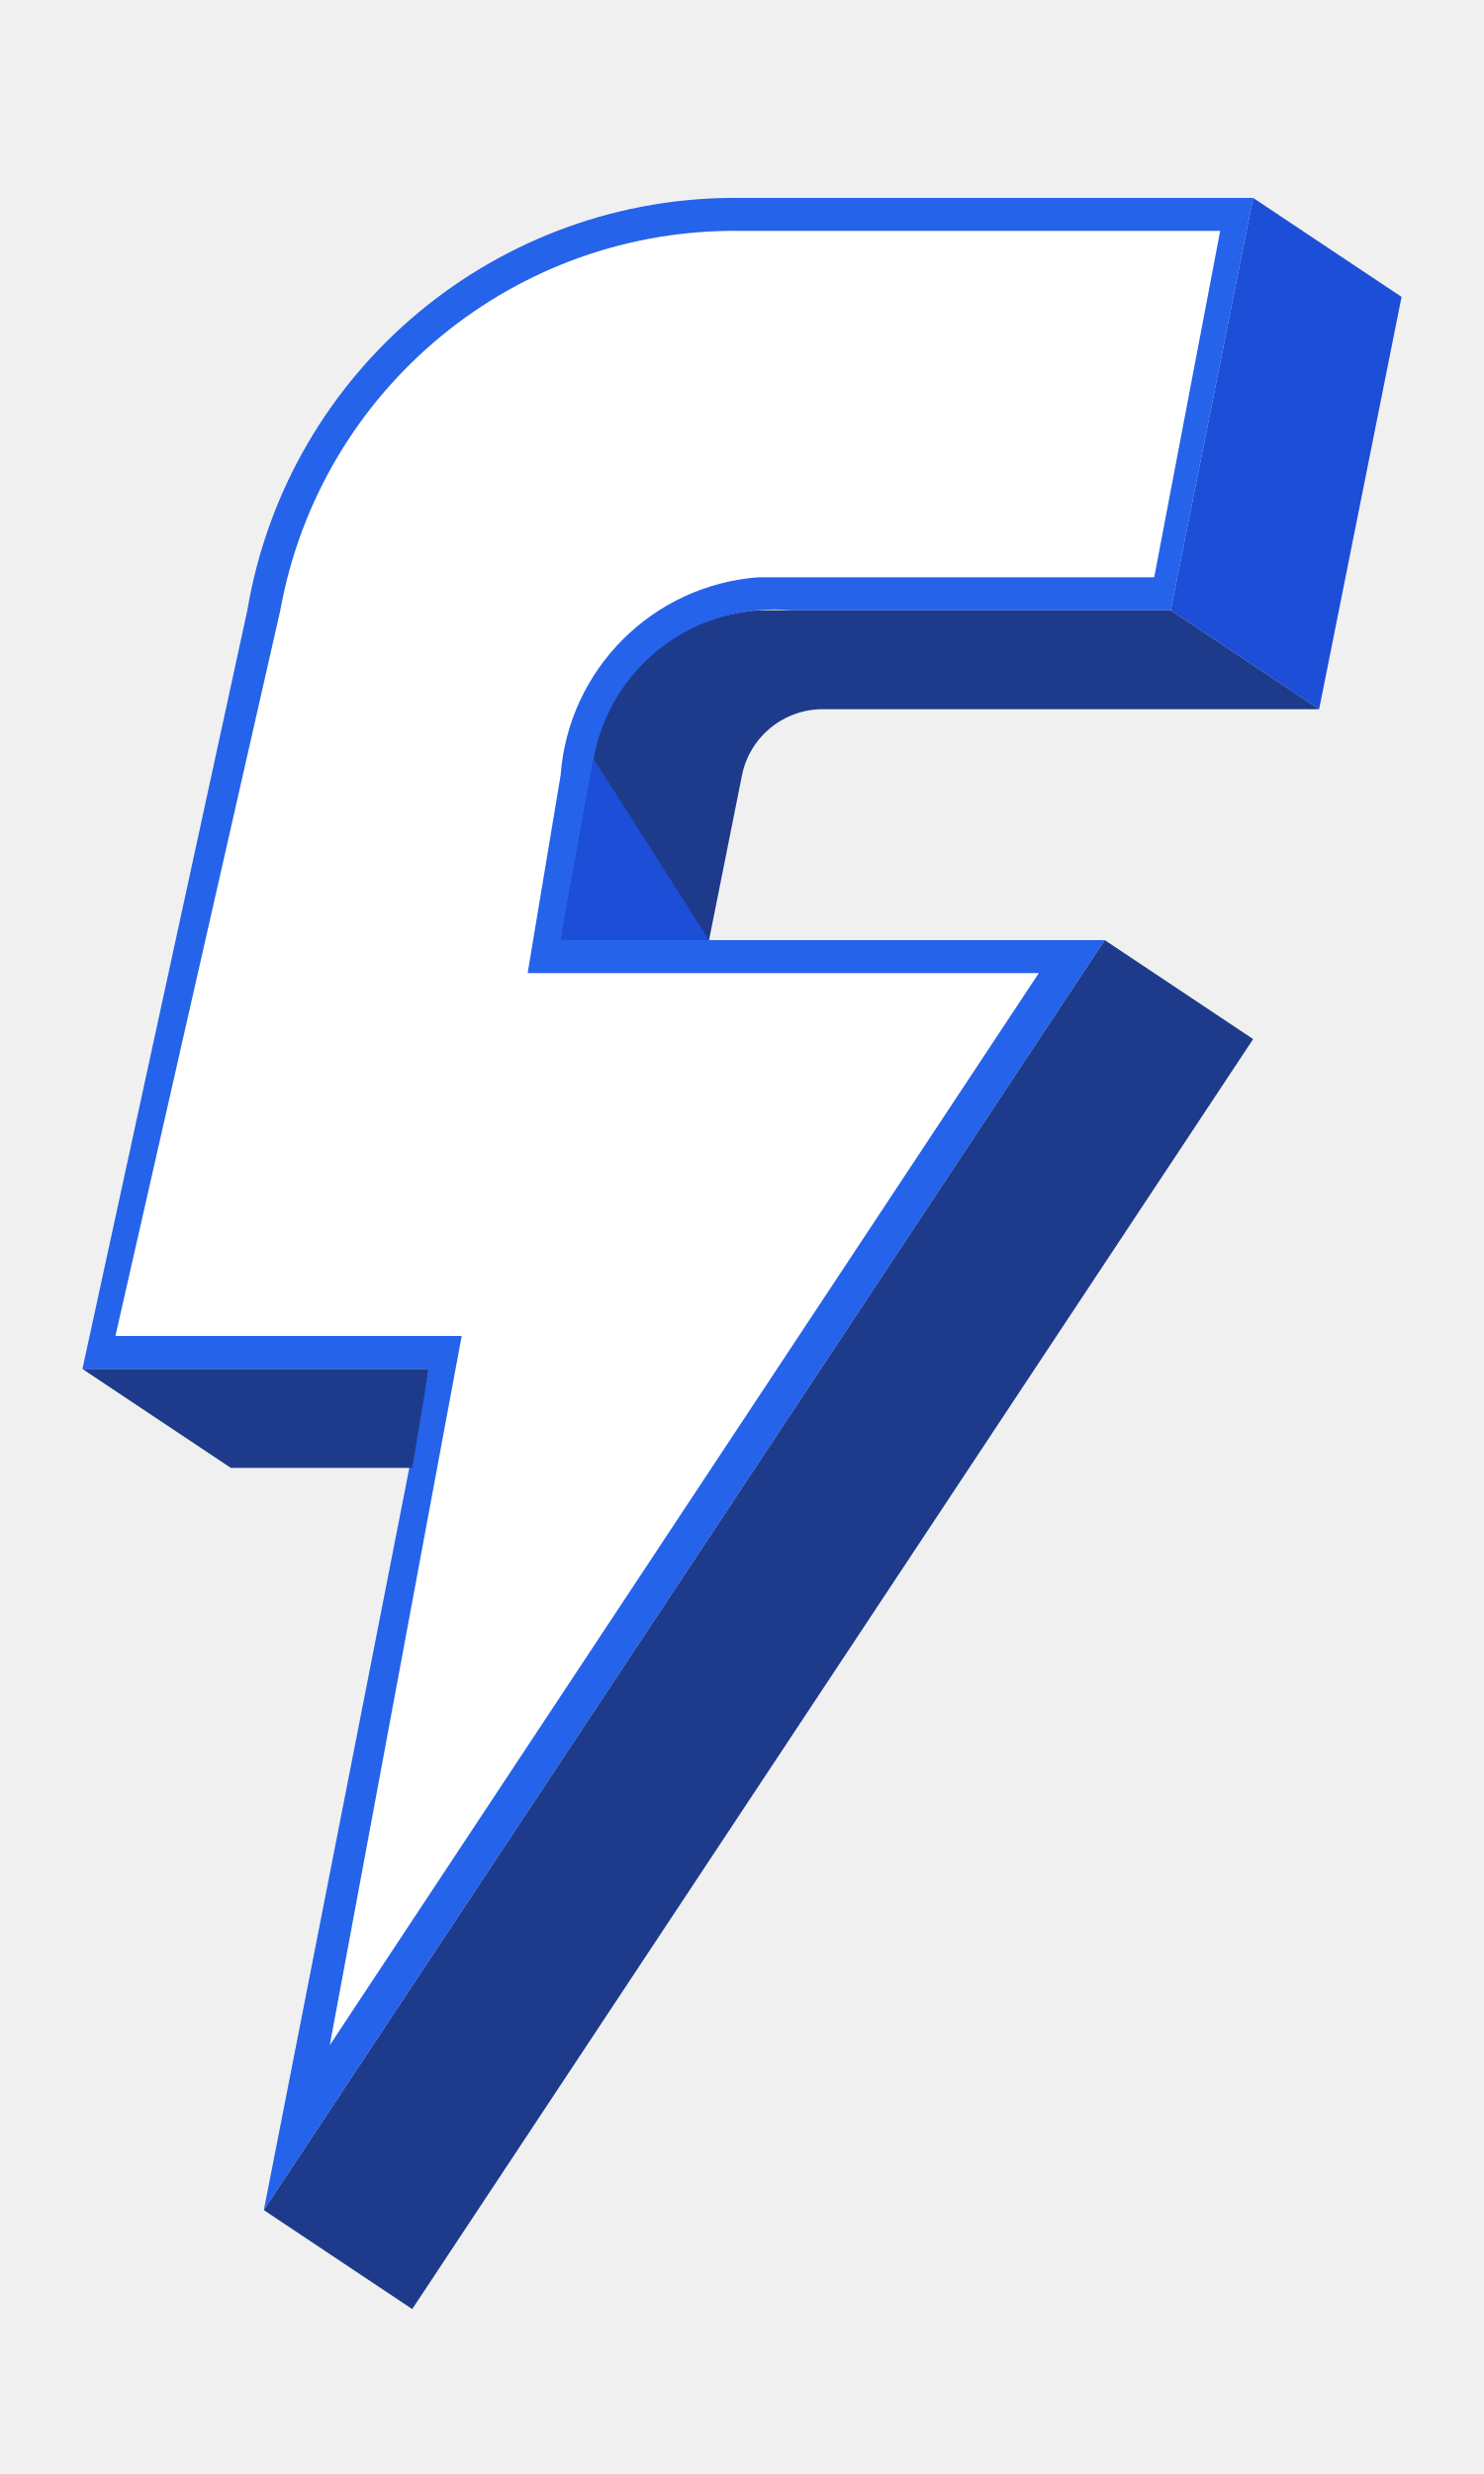
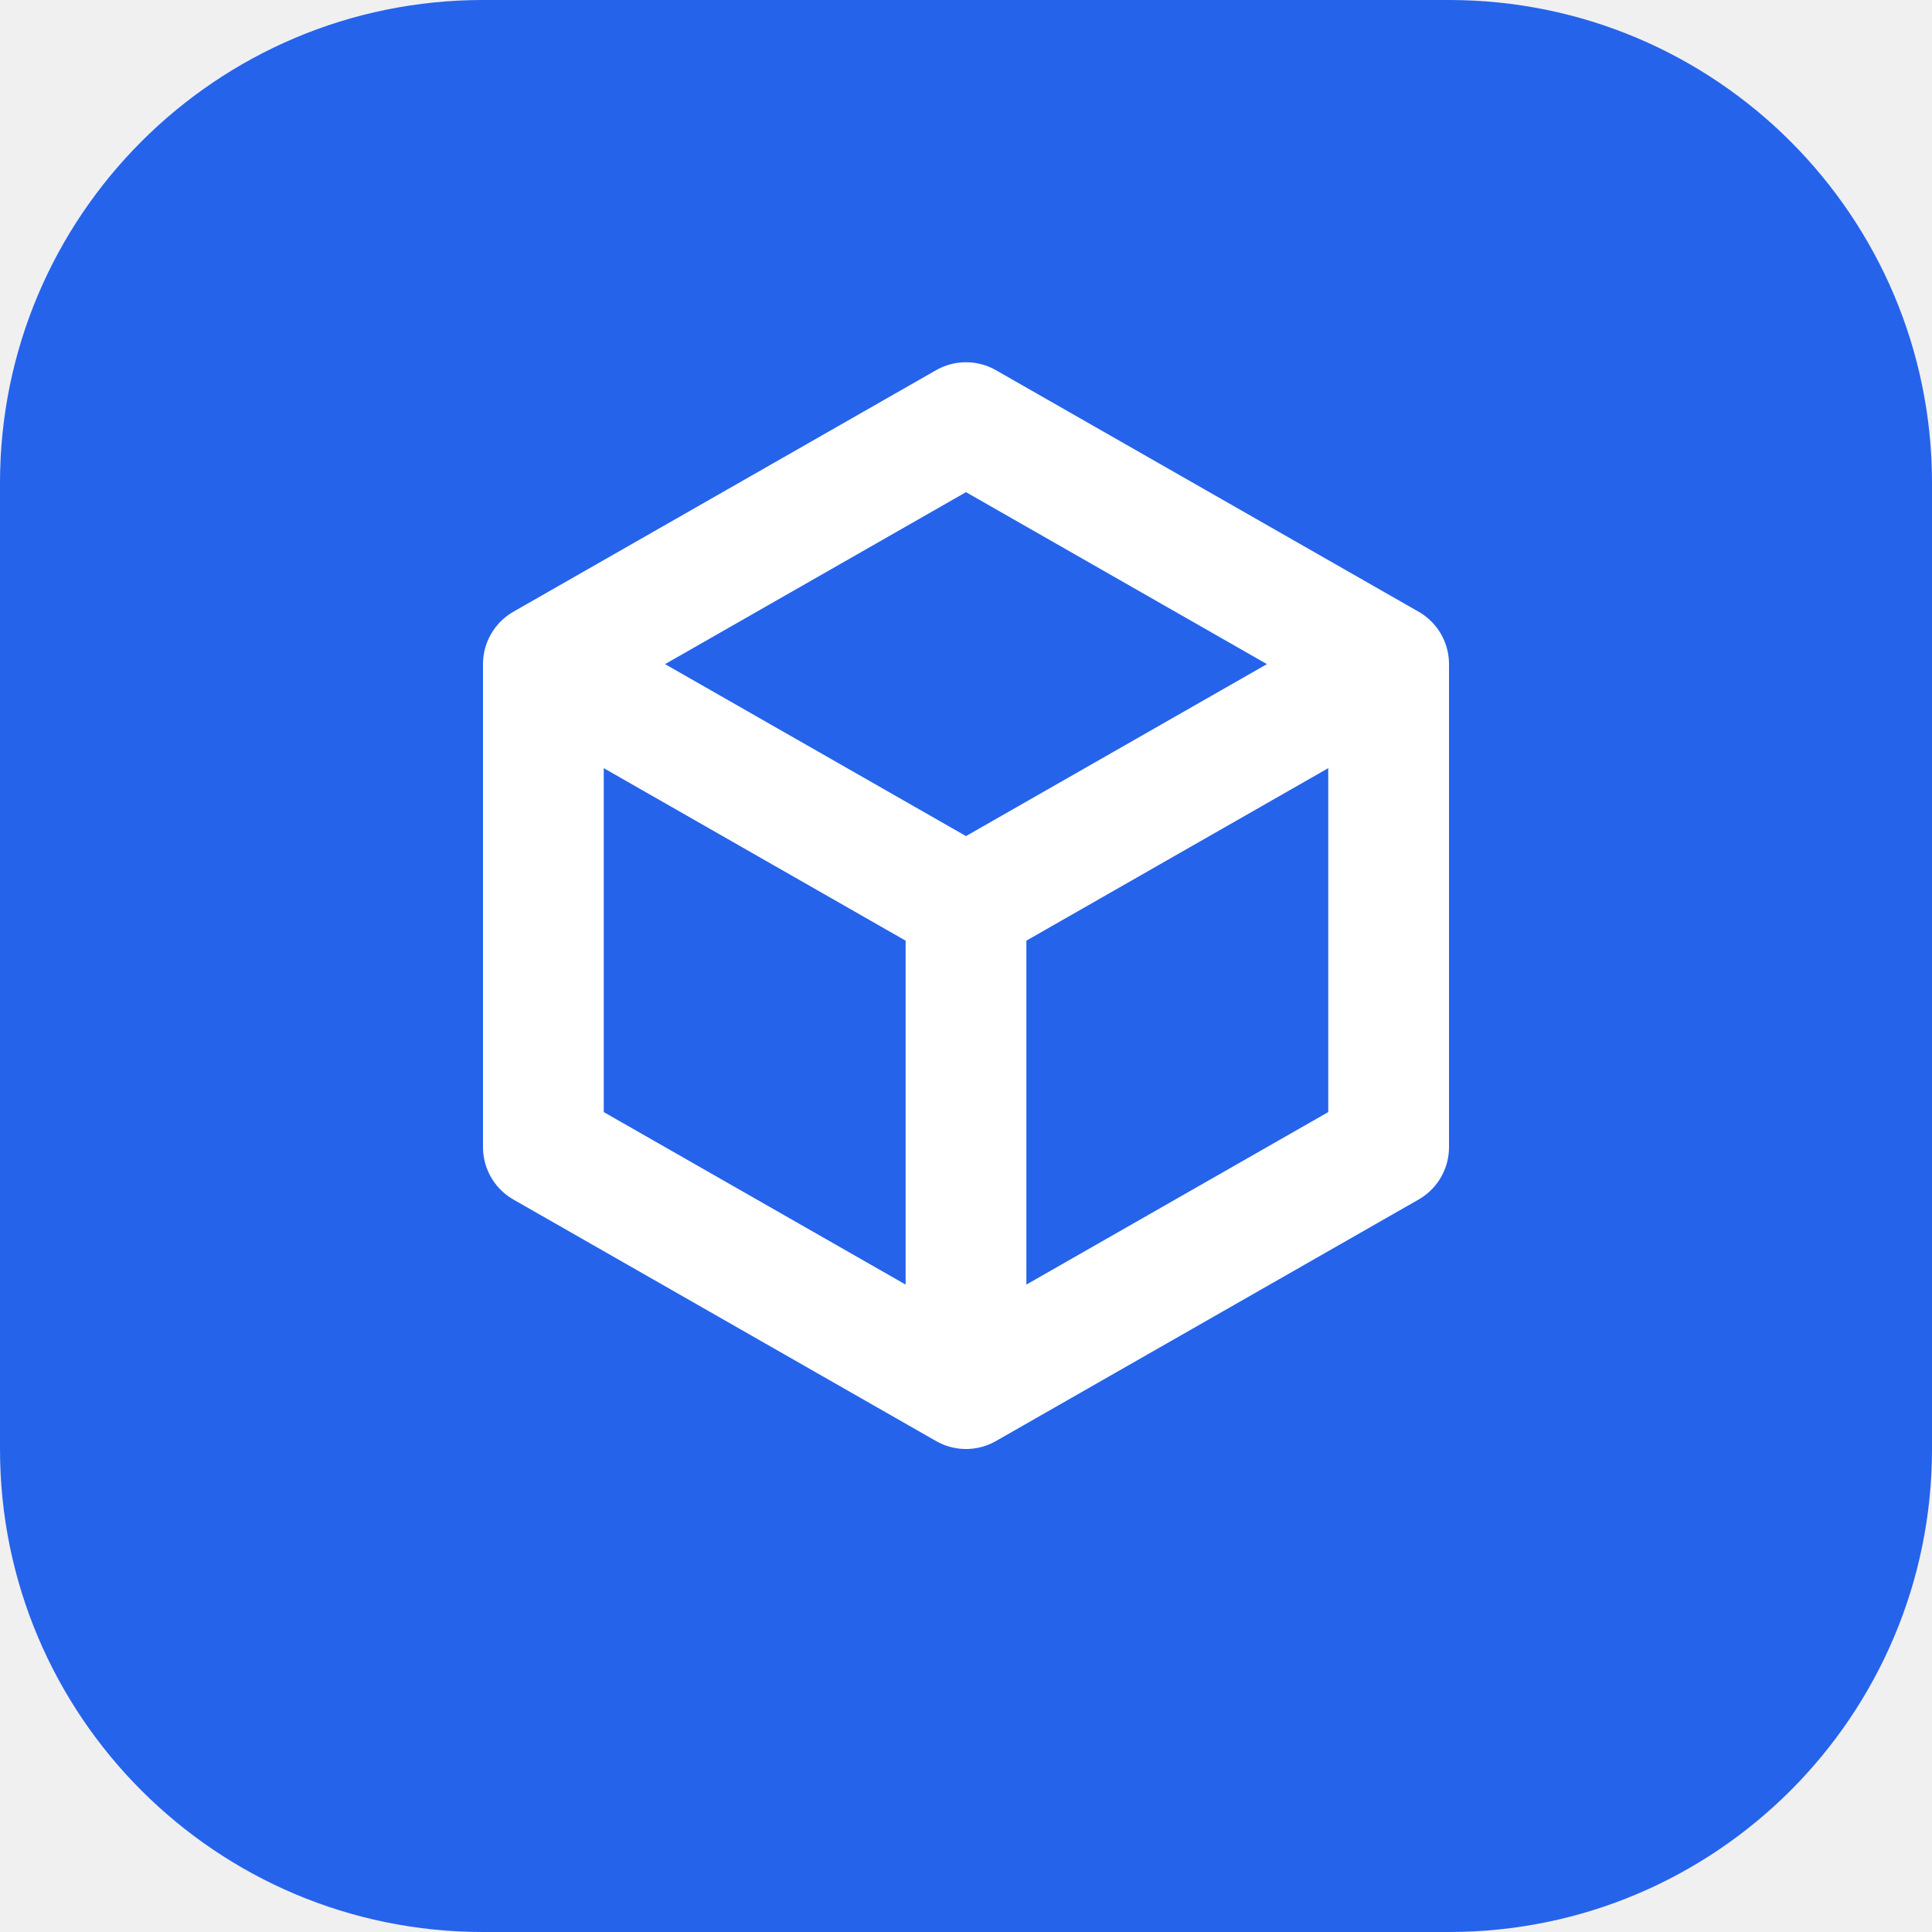
- <svg xmlns="http://www.w3.org/2000/svg" viewBox="0 0 90 150" fill="#172554">
-   <path d="M76 12H45a30 30 0 0 0-30 25L5 83h21l-10 51 51-77H34l2-10a11 11 0 0 1 12-10h23Z" fill="#2563eb" />
-   <path d="M74 14H45a28 28 0 0 0-28 23L7 81h21l-8 43 43-65H32l2-12a13 13 0 0 1 12-12h24Z" fill="#FFF" />
-   <path d="m76 12 9 6-5 25-9-6Z" fill="#1d4ed8" />
-   <path d="M71 37H46a11 11 0 0 0-10 9l-2 11h9l2-10a5 5 0 0 1 5-4h30Z" fill="#1e3a8a" />
-   <path d="m36 46-2 11h9Z" fill="#1d4ed8" />
-   <path d="m67 57 9 6-51 77-9-6ZM5 83l9 6h11l1-6Z" fill="#1e3a8a" />
+ <svg xmlns="http://www.w3.org/2000/svg" viewBox="0 0 32 32" fill="none">
+   <rect width="32" height="32" rx="8" fill="#2563eb" />
+   <path d="M9 11L16 7L23 11M9 11L16 15M9 11V19L16 23M23 11L16 15M23 11V19L16 23M16 15V23" stroke="white" stroke-width="2" stroke-linecap="round" stroke-linejoin="round" />
</svg>
